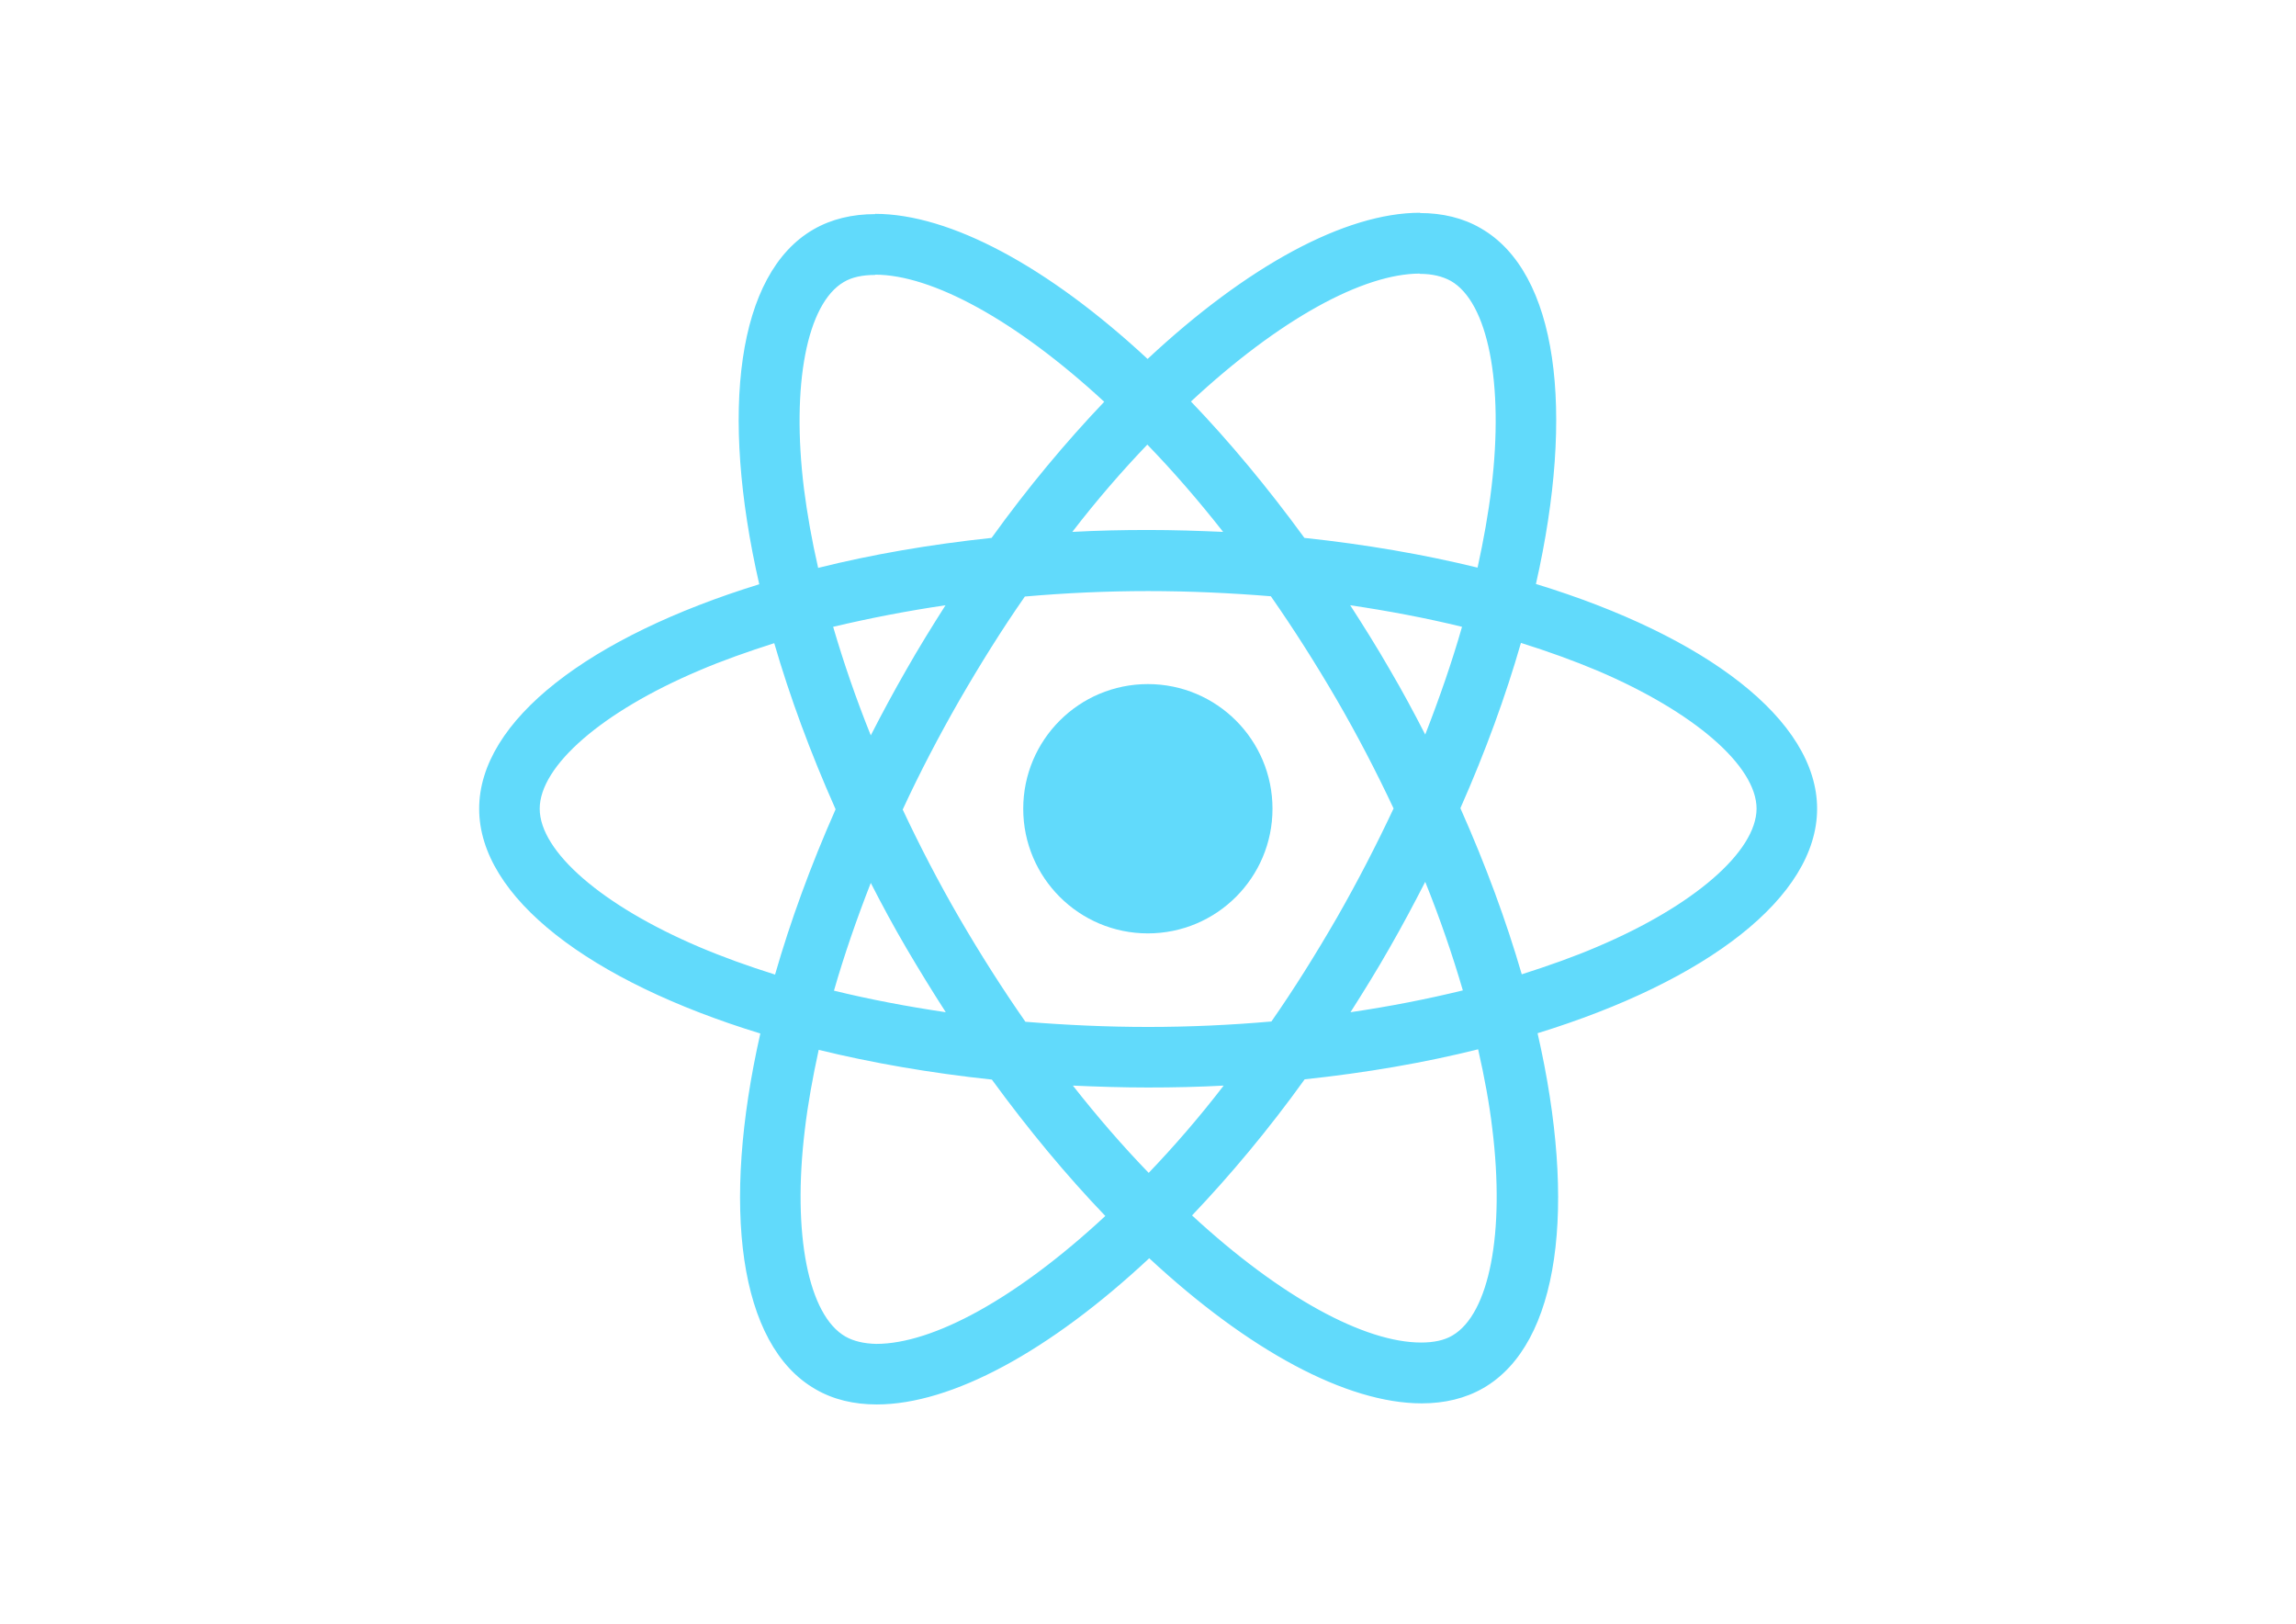
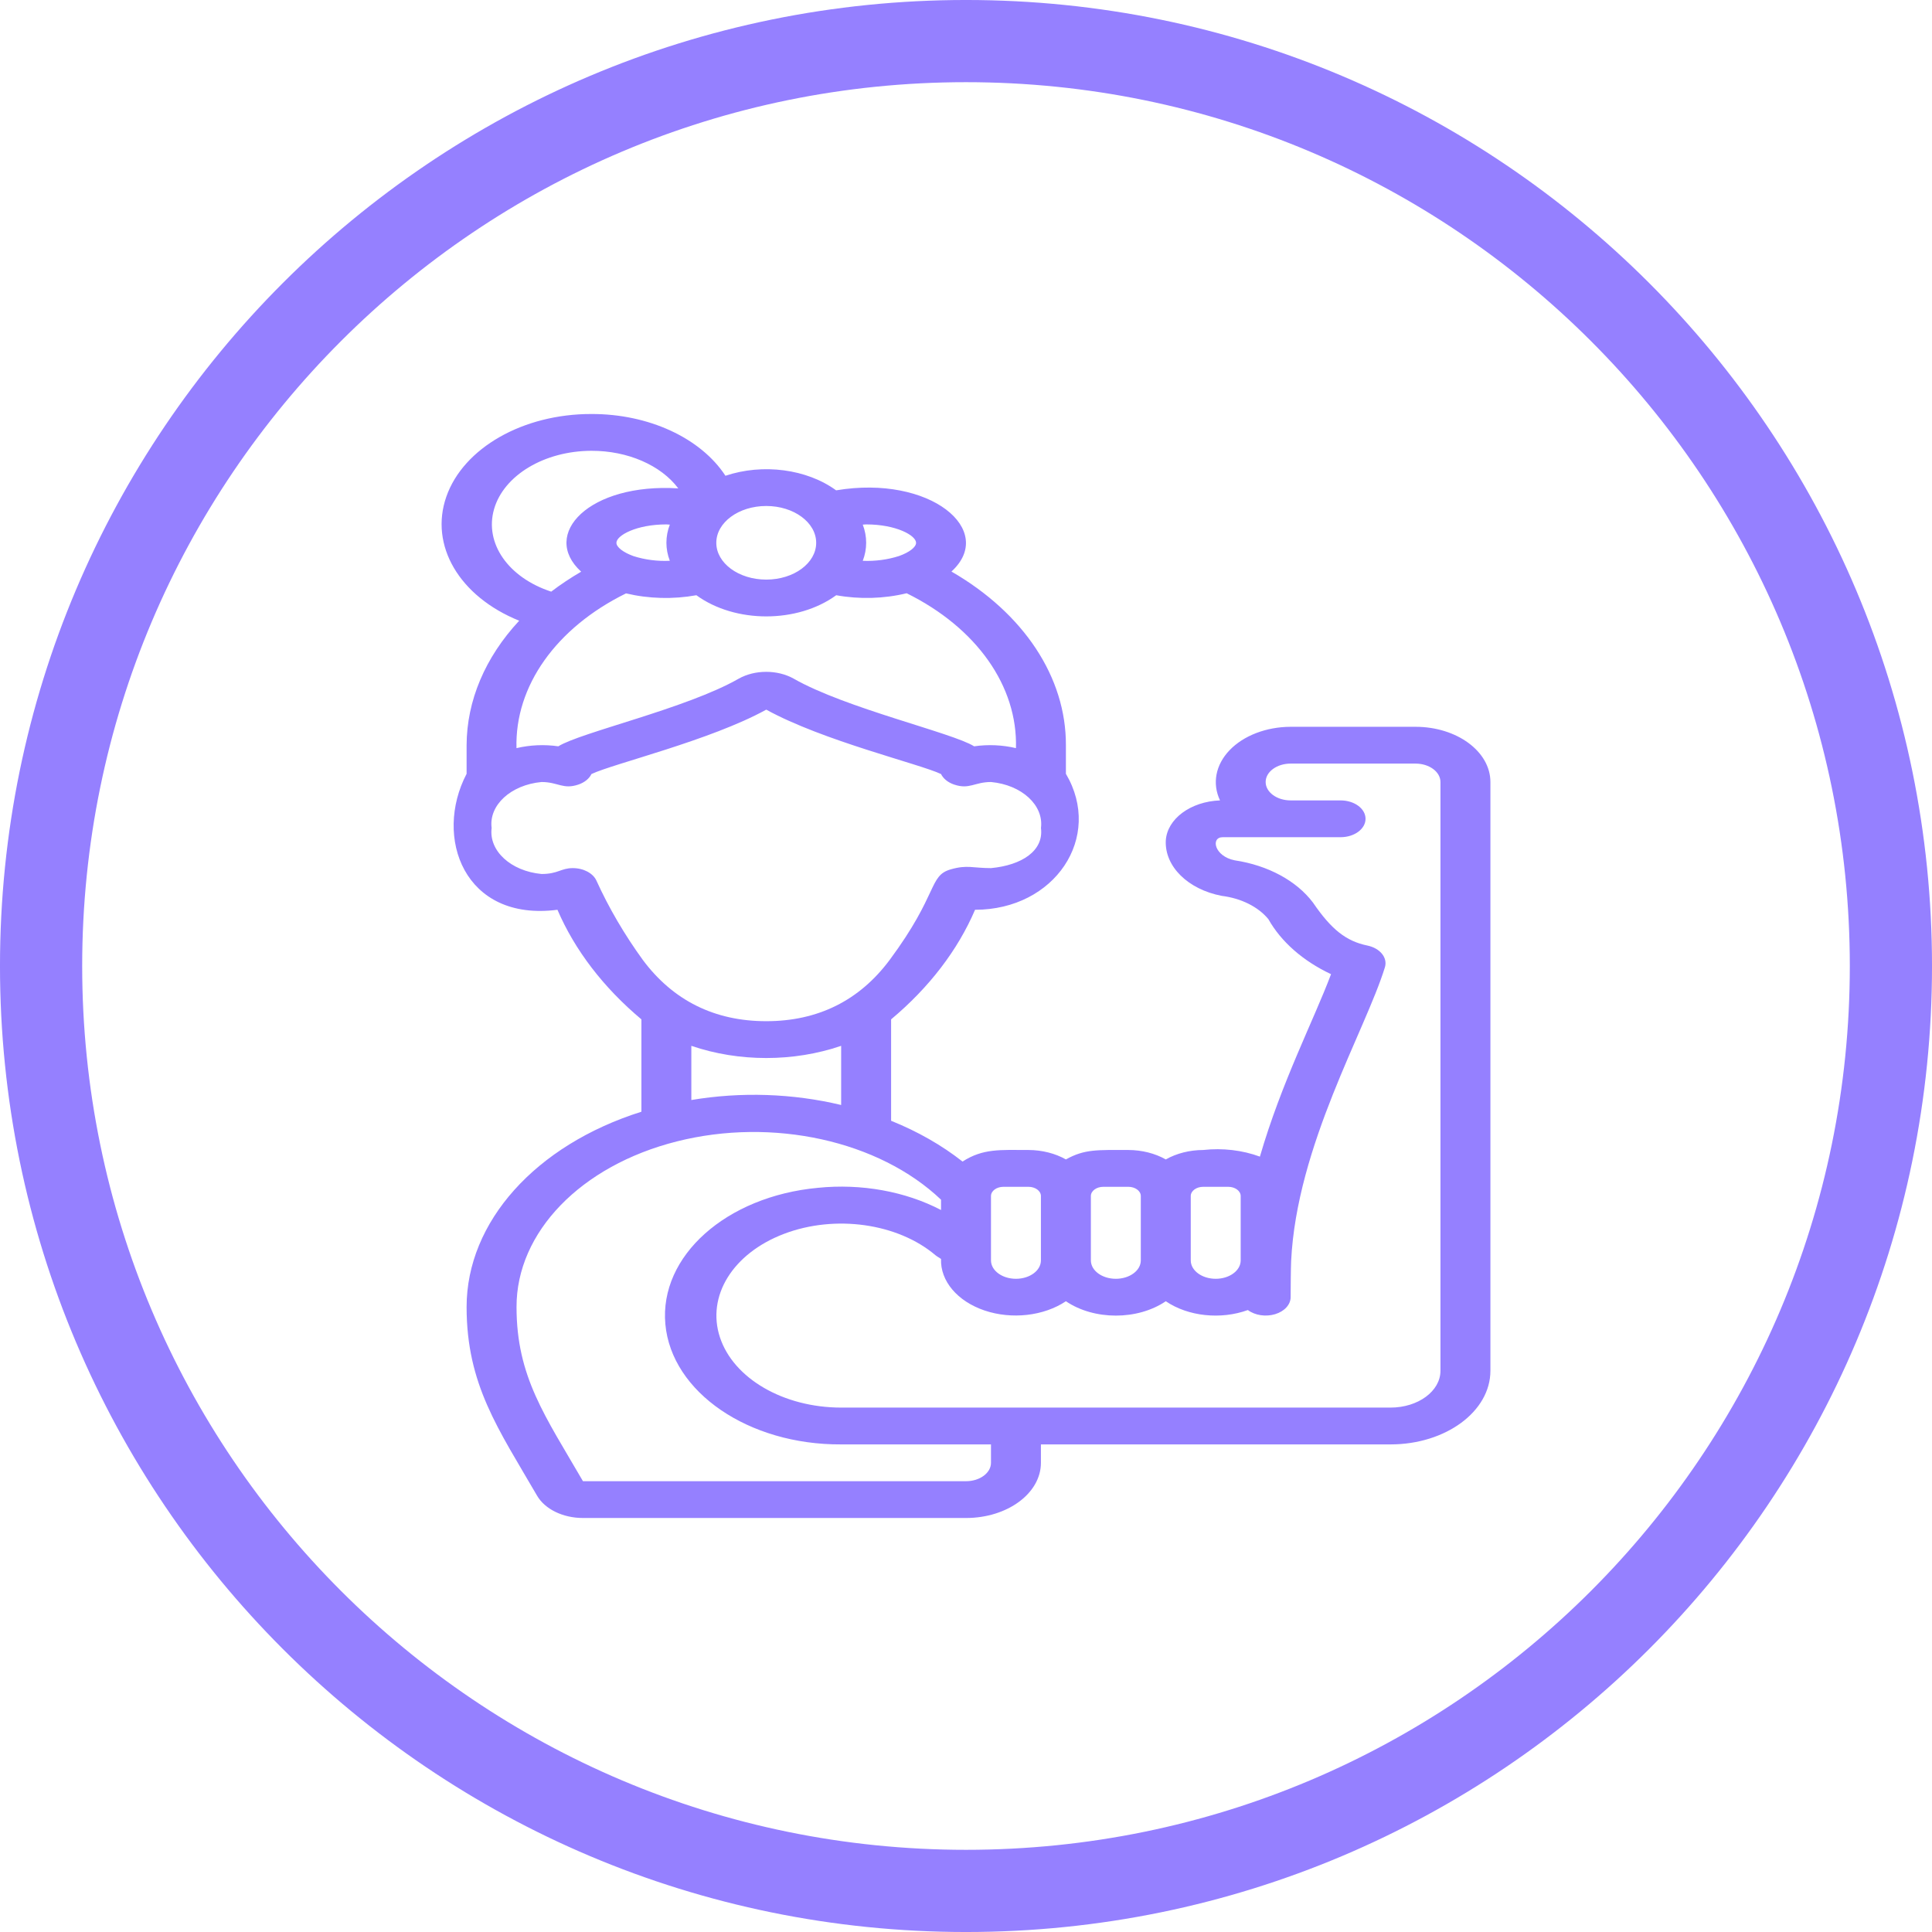
- <svg xmlns="http://www.w3.org/2000/svg" viewBox="0 0 841.9 595.3">
-   <g fill="#61DAFB">
-     <path d="M666.3 296.5c0-32.5-40.7-63.3-103.1-82.4 14.4-63.6 8-114.2-20.2-130.4-6.5-3.8-14.1-5.6-22.4-5.6v22.3c4.6 0 8.3.9 11.4 2.6 13.6 7.8 19.5 37.5 14.9 75.7-1.1 9.4-2.9 19.3-5.1 29.4-19.6-4.8-41-8.5-63.5-10.9-13.5-18.5-27.5-35.3-41.6-50 32.6-30.3 63.2-46.9 84-46.9V78c-27.5 0-63.5 19.6-99.9 53.6-36.4-33.8-72.4-53.2-99.9-53.2v22.3c20.7 0 51.4 16.5 84 46.6-14 14.7-28 31.4-41.3 49.9-22.6 2.4-44 6.1-63.6 11-2.3-10-4-19.7-5.2-29-4.7-38.2 1.1-67.9 14.6-75.8 3-1.8 6.9-2.6 11.5-2.6V78.5c-8.4 0-16 1.8-22.6 5.6-28.1 16.2-34.4 66.7-19.9 130.1-62.2 19.2-102.7 49.9-102.7 82.3 0 32.5 40.7 63.3 103.1 82.4-14.4 63.6-8 114.2 20.2 130.4 6.5 3.8 14.1 5.6 22.5 5.6 27.5 0 63.5-19.6 99.9-53.6 36.4 33.8 72.4 53.2 99.9 53.2 8.4 0 16-1.8 22.6-5.6 28.1-16.2 34.4-66.7 19.9-130.1 62-19.1 102.5-49.9 102.5-82.3zm-130.2-66.7c-3.7 12.9-8.3 26.2-13.5 39.5-4.1-8-8.4-16-13.1-24-4.6-8-9.5-15.8-14.4-23.4 14.2 2.1 27.9 4.7 41 7.9zm-45.8 106.5c-7.8 13.5-15.8 26.3-24.1 38.2-14.9 1.3-30 2-45.2 2-15.1 0-30.2-.7-45-1.9-8.3-11.9-16.4-24.6-24.2-38-7.6-13.1-14.5-26.4-20.8-39.8 6.2-13.4 13.2-26.8 20.7-39.9 7.8-13.5 15.8-26.3 24.1-38.2 14.9-1.3 30-2 45.2-2 15.1 0 30.2.7 45 1.9 8.3 11.9 16.4 24.6 24.2 38 7.6 13.1 14.5 26.4 20.8 39.8-6.3 13.4-13.2 26.8-20.7 39.9zm32.3-13c5.4 13.4 10 26.8 13.8 39.8-13.1 3.2-26.9 5.9-41.2 8 4.9-7.7 9.8-15.6 14.4-23.7 4.6-8 8.9-16.1 13-24.1zM421.2 430c-9.3-9.6-18.6-20.3-27.8-32 9 .4 18.2.7 27.5.7 9.4 0 18.7-.2 27.8-.7-9 11.7-18.3 22.4-27.5 32zm-74.4-58.9c-14.2-2.1-27.9-4.7-41-7.9 3.7-12.9 8.3-26.2 13.5-39.5 4.1 8 8.4 16 13.1 24 4.7 8 9.5 15.8 14.4 23.4zM420.7 163c9.3 9.6 18.6 20.3 27.8 32-9-.4-18.2-.7-27.5-.7-9.4 0-18.7.2-27.8.7 9-11.7 18.3-22.4 27.5-32zm-74 58.9c-4.9 7.7-9.8 15.6-14.4 23.7-4.6 8-8.9 16-13 24-5.4-13.4-10-26.8-13.8-39.8 13.1-3.1 26.9-5.8 41.2-7.9zm-90.5 125.2c-35.4-15.1-58.3-34.9-58.3-50.6 0-15.7 22.9-35.6 58.3-50.6 8.6-3.7 18-7 27.7-10.1 5.7 19.6 13.2 40 22.5 60.9-9.2 20.8-16.6 41.1-22.2 60.6-9.9-3.1-19.3-6.5-28-10.2zM310 490c-13.6-7.8-19.5-37.5-14.9-75.7 1.1-9.4 2.9-19.3 5.1-29.4 19.6 4.8 41 8.5 63.5 10.9 13.5 18.5 27.5 35.3 41.6 50-32.6 30.3-63.2 46.9-84 46.9-4.5-.1-8.3-1-11.3-2.7zm237.2-76.2c4.7 38.2-1.1 67.9-14.6 75.8-3 1.8-6.9 2.6-11.5 2.6-20.7 0-51.4-16.5-84-46.6 14-14.7 28-31.4 41.3-49.9 22.6-2.4 44-6.1 63.6-11 2.3 10.1 4.1 19.8 5.2 29.1zm38.5-66.7c-8.6 3.7-18 7-27.7 10.1-5.7-19.6-13.2-40-22.5-60.9 9.2-20.8 16.6-41.1 22.2-60.6 9.9 3.1 19.3 6.5 28.1 10.2 35.4 15.1 58.3 34.9 58.3 50.6-.1 15.7-23 35.6-58.4 50.6zM320.8 78.4z" />
-     <circle cx="420.9" cy="296.5" r="45.7" />
-     <path d="M520.5 78.1z" />
-   </g>
+ <svg xmlns="http://www.w3.org/2000/svg" width="90" height="90" viewBox="0 0 90 90" fill="none">
+   <path d="M88.086 45C88.086 68.796 68.796 88.086 45 88.086C21.204 88.086 1.914 68.796 1.914 45C1.914 21.204 21.204 1.914 45 1.914C68.796 1.914 88.086 21.204 88.086 45Z" stroke="#9580FF" stroke-width="3.829" />
+   <path d="M65.939 33.857H60.123C58.992 33.86 57.932 34.266 57.279 34.947C56.626 35.628 56.46 36.499 56.833 37.286C55.46 37.337 54.365 38.15 54.307 39.162C54.254 40.363 55.337 41.431 56.914 41.733C57.816 41.845 58.608 42.24 59.084 42.815C59.678 43.87 60.698 44.766 62.005 45.381C61.205 47.511 59.704 50.397 58.691 53.88C57.875 53.579 56.953 53.471 56.051 53.571C55.42 53.573 54.807 53.727 54.307 54.011C53.806 53.727 53.193 53.573 52.562 53.571C51.122 53.571 50.527 53.523 49.654 54.011C49.153 53.727 48.54 53.573 47.909 53.571C46.6 53.571 45.795 53.492 44.839 54.11C43.874 53.35 42.75 52.709 41.511 52.21V47.486C43.283 46.003 44.615 44.264 45.422 42.381C49.139 42.381 51.398 39 49.654 36.046V34.714C49.665 31.556 47.698 28.572 44.322 26.625C46.425 24.705 43.342 22.102 38.95 22.842C37.589 21.849 35.537 21.578 33.794 22.163C32.639 20.398 30.211 19.279 27.552 19.286C24.369 19.28 21.586 20.865 20.792 23.137C19.998 25.408 21.395 27.787 24.186 28.915C22.597 30.623 21.743 32.644 21.736 34.714V36.047C20.189 39 21.62 42.945 25.968 42.381C26.778 44.264 28.11 46.002 29.879 47.486V51.788C24.94 53.347 21.738 56.924 21.736 60.883C21.736 64.503 23.211 66.558 25.019 69.675C25.385 70.305 26.226 70.714 27.157 70.714H45.001C46.928 70.714 48.49 69.563 48.49 68.143V67.286H64.776C67.345 67.286 69.429 65.751 69.429 63.857V36.429C69.429 35.008 67.866 33.857 65.939 33.857ZM56.051 55.286H57.215C57.536 55.286 57.796 55.478 57.796 55.714V58.714C57.796 59.188 57.276 59.571 56.633 59.571C55.991 59.571 55.47 59.188 55.47 58.714V55.714C55.47 55.478 55.73 55.286 56.051 55.286ZM51.398 55.286H52.562C52.883 55.286 53.143 55.478 53.143 55.714V58.714C53.143 59.188 52.623 59.571 51.98 59.571C51.338 59.571 50.817 59.188 50.817 58.714V55.714C50.817 55.478 51.077 55.286 51.398 55.286ZM46.164 55.714C46.164 55.478 46.424 55.286 46.746 55.286H47.909C48.23 55.286 48.49 55.478 48.49 55.714V58.714C48.49 59.188 47.97 59.571 47.327 59.571C46.685 59.571 46.164 59.188 46.164 58.714V55.714ZM42.674 25.286C42.674 25.489 42.361 25.731 41.879 25.902C41.347 26.073 40.769 26.149 40.191 26.125C40.402 25.574 40.402 24.99 40.191 24.439C40.245 24.439 40.295 24.429 40.351 24.429C41.744 24.429 42.674 24.943 42.674 25.286ZM38.021 25.286C38.021 26.233 36.98 27 35.695 27C34.41 27 33.368 26.233 33.368 25.286C33.368 24.339 34.41 23.571 35.695 23.571C36.98 23.571 38.021 24.339 38.021 25.286ZM29.508 25.905C29.027 25.731 28.715 25.487 28.715 25.286C28.715 24.943 29.646 24.429 31.042 24.429C31.098 24.429 31.148 24.437 31.203 24.439C30.991 24.99 30.991 25.573 31.203 26.124C30.622 26.151 30.041 26.076 29.508 25.905ZM27.552 21C29.233 20.996 30.784 21.667 31.597 22.751C27.463 22.487 25.152 24.881 27.073 26.631C26.58 26.918 26.113 27.229 25.677 27.561C23.672 26.904 22.562 25.304 23.014 23.722C23.467 22.14 25.358 21.005 27.552 21ZM29.163 27.642C30.224 27.895 31.358 27.924 32.44 27.728C34.245 29.043 37.15 29.043 38.954 27.728C40.038 27.925 41.175 27.893 42.236 27.636C45.492 29.244 47.412 31.964 47.327 34.851C46.698 34.702 46.028 34.672 45.379 34.766C44.381 34.136 39.394 33 36.967 31.611C36.209 31.19 35.163 31.192 34.408 31.617C31.99 33.003 27.045 34.116 26.009 34.766C25.36 34.672 24.689 34.702 24.06 34.851C23.978 31.964 25.903 29.245 29.163 27.642ZM27.785 41.024C27.625 40.675 27.182 40.44 26.682 40.44C26.131 40.44 25.994 40.714 25.228 40.714C23.794 40.58 22.765 39.632 22.902 38.571C22.764 37.512 23.793 36.563 25.226 36.429C25.998 36.429 26.227 36.79 26.944 36.548C27.228 36.451 27.447 36.275 27.552 36.058C28.564 35.576 33.102 34.489 35.695 33.058C38.34 34.515 42.834 35.583 43.837 36.058C43.943 36.275 44.163 36.452 44.447 36.548C45.164 36.79 45.395 36.429 46.165 36.429C47.599 36.563 48.629 37.511 48.492 38.571C48.629 39.632 47.599 40.306 46.165 40.44C45.308 40.44 45.059 40.277 44.289 40.498C43.251 40.796 43.735 41.626 41.445 44.716C40.034 46.611 38.099 47.571 35.695 47.571C33.291 47.571 31.356 46.611 29.946 44.718C29.087 43.533 28.364 42.298 27.785 41.024ZM32.205 48.719C34.418 49.476 36.971 49.476 39.184 48.719V51.475C36.929 50.934 34.517 50.854 32.205 51.243V48.719ZM46.164 68.143C46.164 68.616 45.643 69 45.001 69H27.157C25.393 65.958 24.062 64.137 24.062 60.883C24.056 57.401 27.055 54.302 31.524 53.173C35.994 52.043 40.943 53.134 43.837 55.886V56.367C42.173 55.498 40.123 55.128 38.103 55.333C33.825 55.73 30.708 58.515 30.995 61.685C31.282 64.855 34.873 67.311 39.184 67.286H46.164V68.143ZM67.102 63.857C67.102 64.804 66.061 65.571 64.776 65.571H39.184C36.502 65.57 34.169 64.217 33.537 62.296C32.905 60.375 34.137 58.385 36.521 57.478C38.904 56.571 41.82 56.983 43.579 58.474C43.654 58.537 43.755 58.586 43.837 58.646C43.799 59.673 44.596 60.617 45.862 61.047C47.129 61.476 48.621 61.307 49.654 60.617C50.969 61.509 52.992 61.509 54.307 60.617C55.343 61.323 56.863 61.486 58.13 61.027C58.461 61.275 58.962 61.351 59.398 61.22C59.835 61.089 60.121 60.776 60.123 60.429C60.123 60.171 60.131 59.04 60.146 58.745C60.409 53.354 63.605 48.014 64.514 45.061C64.651 44.615 64.29 44.169 63.693 44.046C62.706 43.842 62.02 43.299 61.165 42.048C60.398 41.029 59.064 40.309 57.515 40.077C56.567 39.888 56.388 39 56.959 39H62.449C63.092 39 63.612 38.616 63.612 38.143C63.612 37.669 63.092 37.286 62.449 37.286H60.123C59.48 37.286 58.959 36.902 58.959 36.429C58.959 35.955 59.48 35.571 60.123 35.571H65.939C66.581 35.571 67.102 35.955 67.102 36.429V63.857Z" fill="#9580FF" />
</svg>
